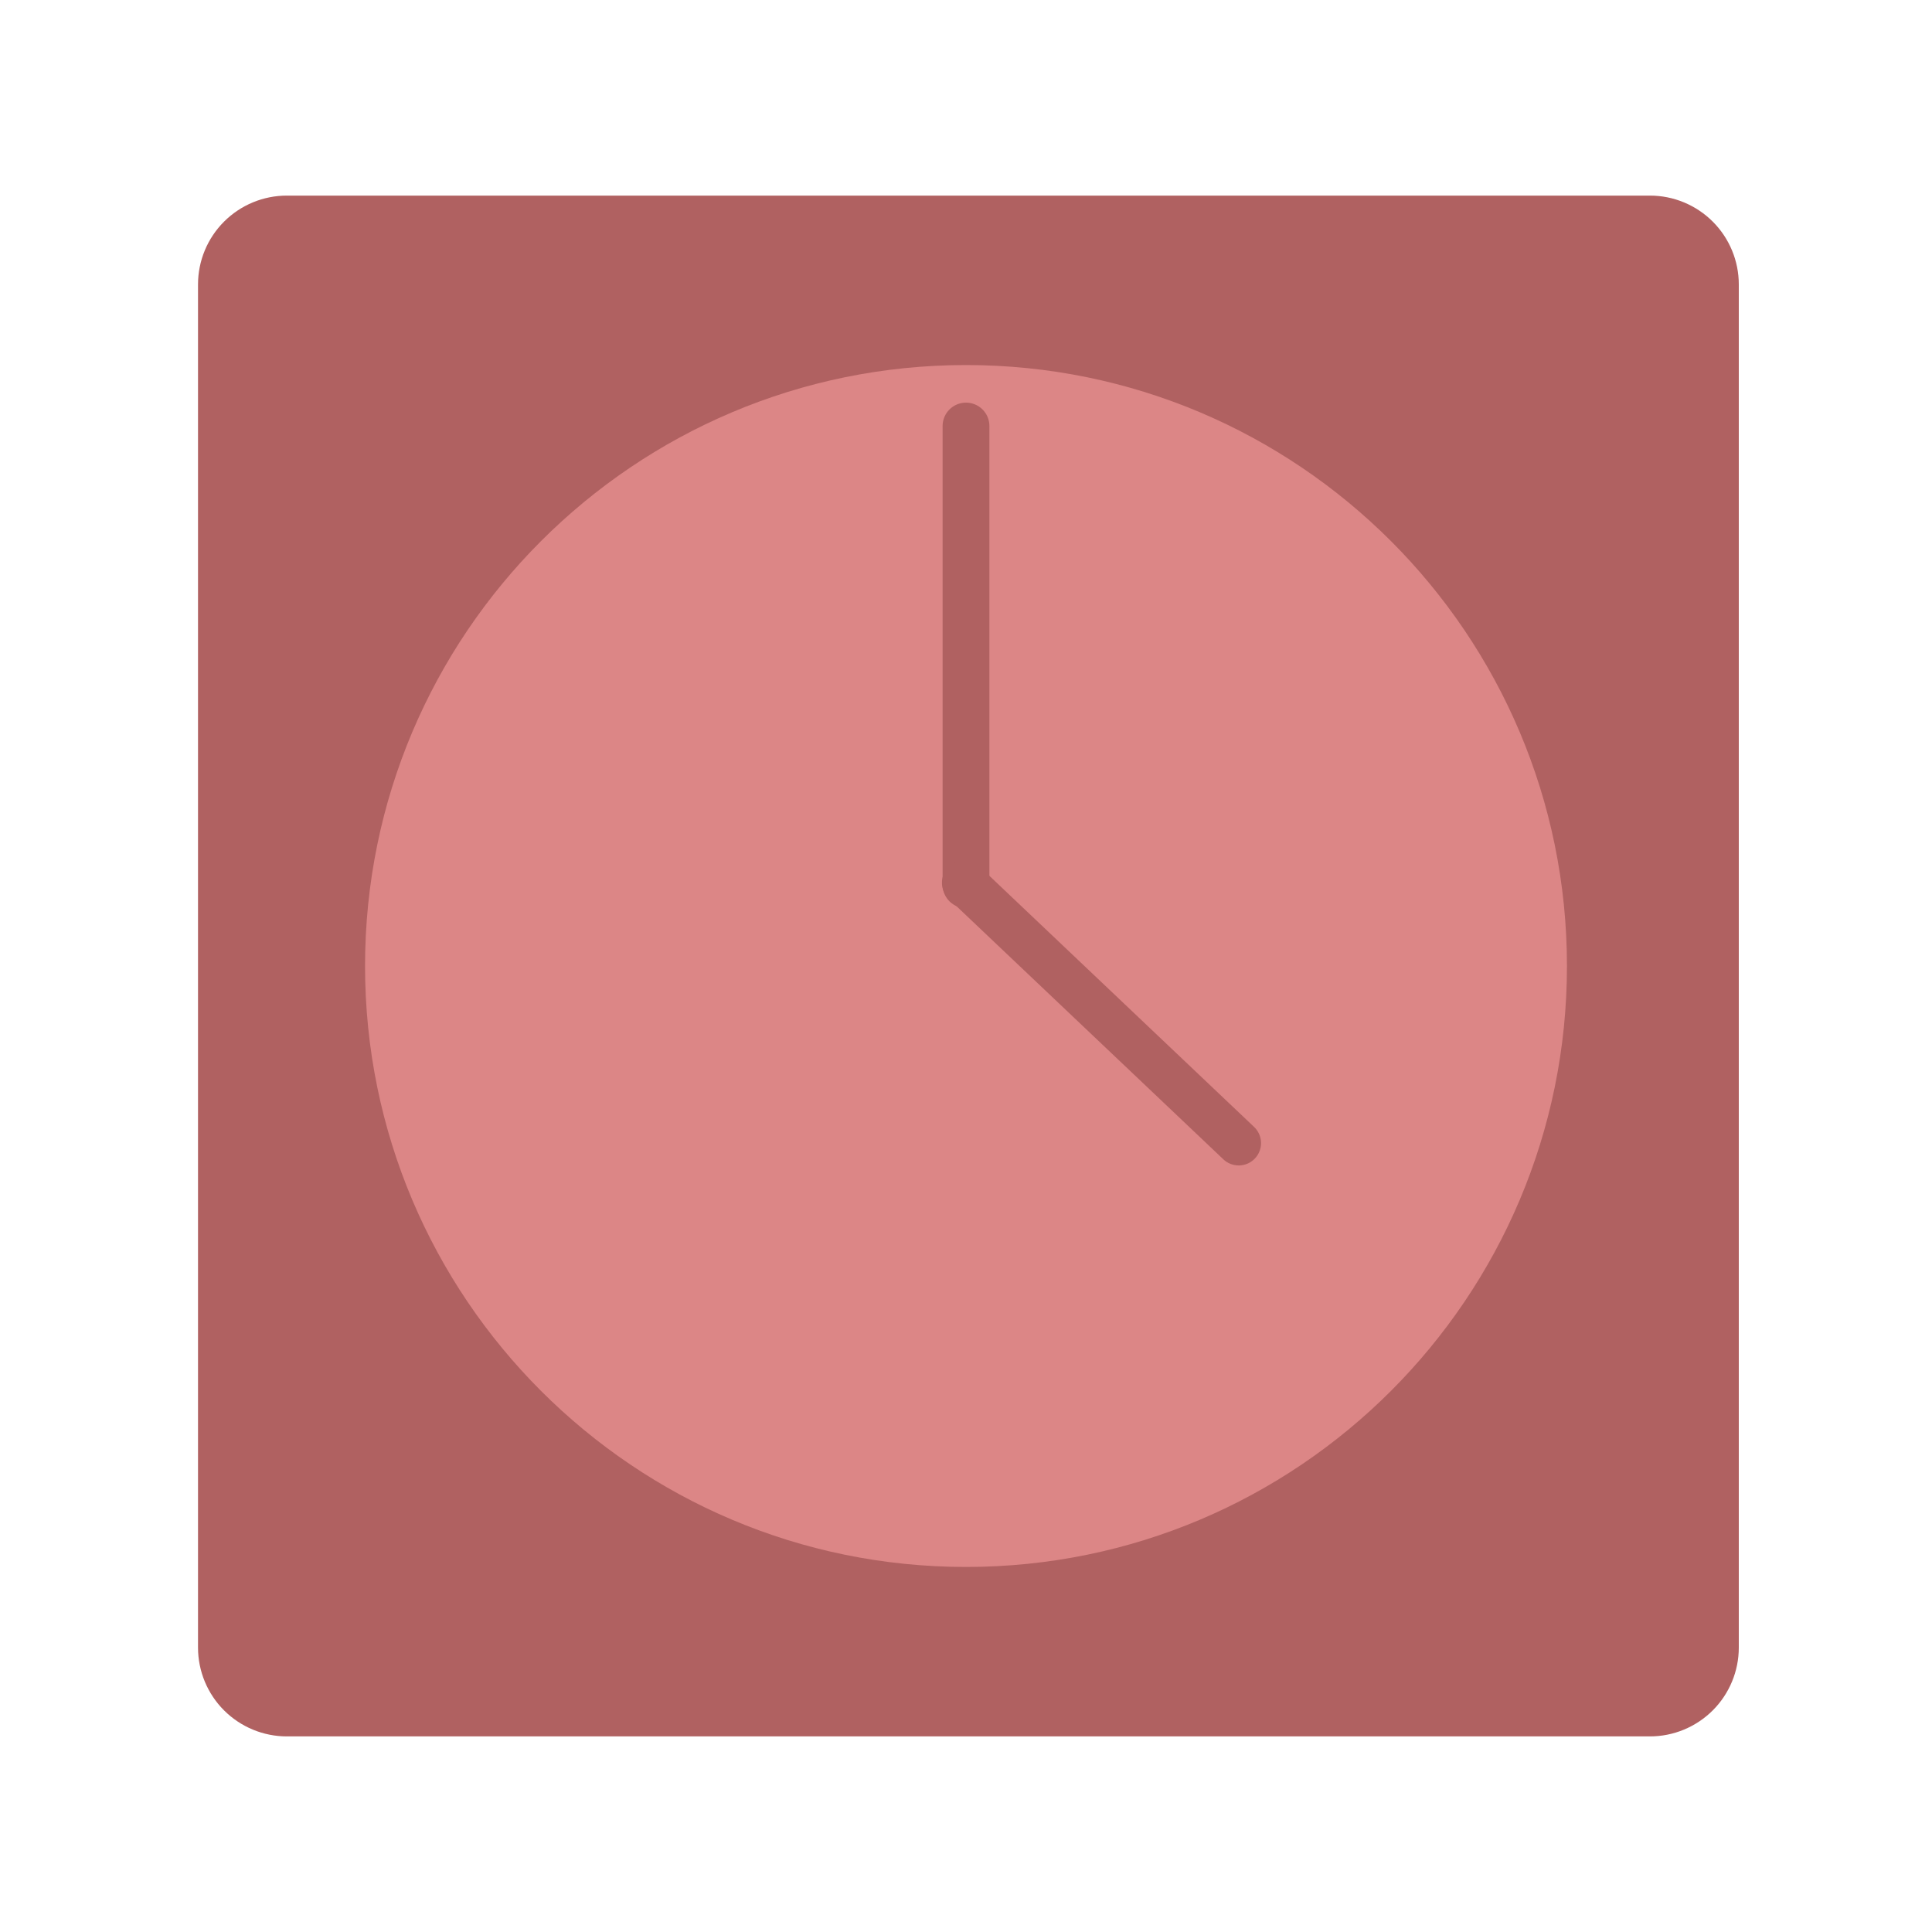
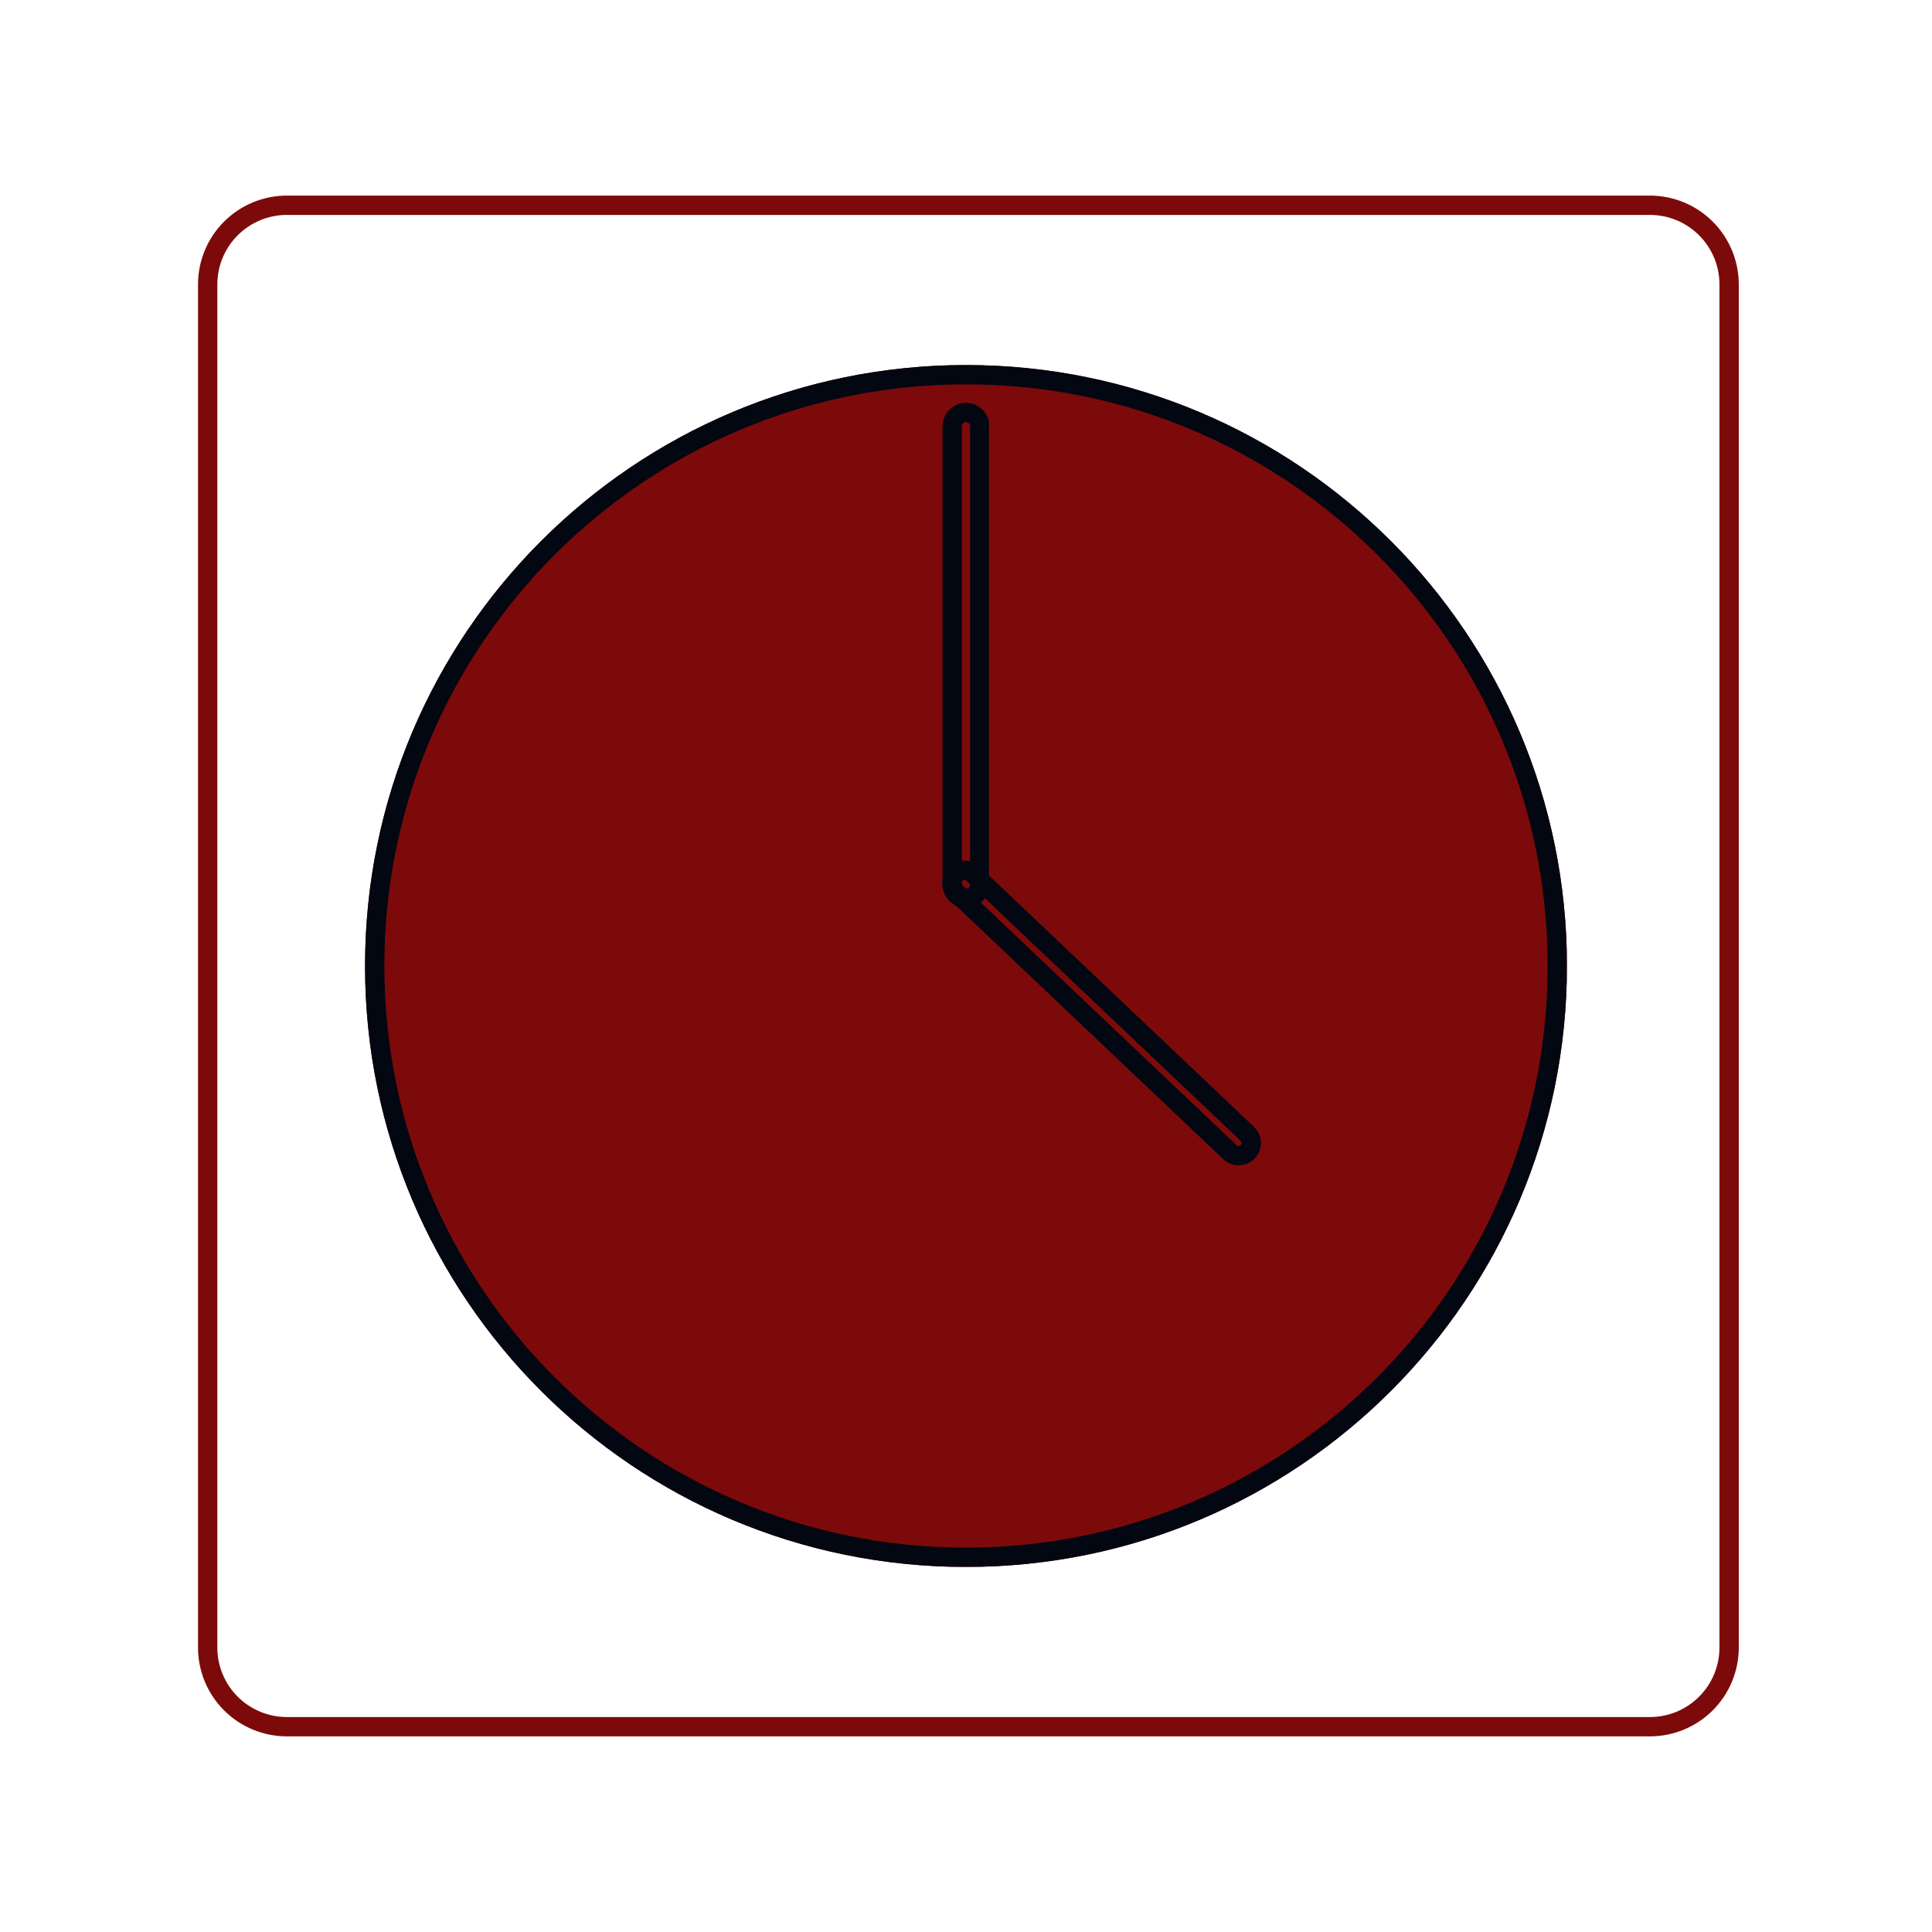
<svg xmlns="http://www.w3.org/2000/svg" width="500" zoomAndPan="magnify" viewBox="0 0 375 375" height="500" preserveAspectRatio="xMidYMid meet" version="1.0">
  <defs>
-     <clipPath id="58b112da3d">
-       <path d="M 38.434 37.965 L 337.5 37.965 L 337.5 337.035 L 38.434 337.035 Z M 38.434 37.965 " clip-rule="nonzero" />
+     <clipPath id="977f5103e7">
+       <path d="M 38.434 37.965 L 337.496 37.965 L 337.496 337.027 L 38.434 337.027 Z M 38.434 37.965 " clip-rule="nonzero" />
    </clipPath>
-     <clipPath id="fae1700967">
-       <path d="M 55.684 37.965 L 320.25 37.965 C 324.824 37.965 329.211 39.785 332.449 43.02 C 335.684 46.254 337.5 50.641 337.5 55.215 L 337.5 319.785 C 337.5 324.359 335.684 328.746 332.449 331.98 C 329.211 335.215 324.824 337.035 320.25 337.035 L 55.684 337.035 C 51.109 337.035 46.723 335.215 43.484 331.98 C 40.25 328.746 38.434 324.359 38.434 319.785 L 38.434 55.215 C 38.434 50.641 40.25 46.254 43.484 43.02 C 46.723 39.785 51.109 37.965 55.684 37.965 Z M 55.684 37.965 " clip-rule="nonzero" />
+     <clipPath id="d620c1af5b">
+       <path d="M 55.684 37.965 L 320.246 37.965 C 324.82 37.965 329.207 39.785 332.445 43.02 C 335.68 46.254 337.496 50.641 337.496 55.215 L 337.496 319.781 C 337.496 324.355 335.68 328.742 332.445 331.977 C 329.207 335.211 324.82 337.027 320.246 337.027 L 55.684 337.027 C 51.109 337.027 46.719 335.211 43.484 331.977 C 40.25 328.742 38.434 324.355 38.434 319.781 L 38.434 55.215 C 38.434 50.641 40.25 46.254 43.484 43.02 C 46.719 39.785 51.109 37.965 55.684 37.965 Z M 55.684 37.965 " clip-rule="nonzero" />
    </clipPath>
-     <clipPath id="cfc80bbfc7">
+     <clipPath id="3b9e1feff5">
      <path d="M 70.855 70.855 L 304.145 70.855 L 304.145 304.145 L 70.855 304.145 Z M 70.855 70.855 " clip-rule="nonzero" />
    </clipPath>
-     <clipPath id="5ee0847dd5">
+     <clipPath id="3a29e9ed11">
      <path d="M 187.5 70.855 C 123.078 70.855 70.855 123.078 70.855 187.5 C 70.855 251.922 123.078 304.145 187.5 304.145 C 251.922 304.145 304.145 251.922 304.145 187.5 C 304.145 123.078 251.922 70.855 187.5 70.855 Z M 187.5 70.855 " clip-rule="nonzero" />
    </clipPath>
-     <clipPath id="fc25d58f0d">
-       <path d="M 182.957 78.152 L 192.043 78.152 L 192.043 176.273 L 182.957 176.273 Z M 182.957 78.152 " clip-rule="nonzero" />
+     <clipPath id="1662b4cb43">
+       <path d="M 70.855 70.855 L 304.105 70.855 L 304.105 304.105 L 70.855 304.105 Z M 70.855 70.855 " clip-rule="nonzero" />
    </clipPath>
-     <clipPath id="f9c695b6e6">
-       <path d="M 187.5 78.152 C 190.012 78.152 192.043 80.188 192.043 82.695 L 192.043 171.727 C 192.043 174.238 190.012 176.273 187.5 176.273 C 184.988 176.273 182.957 174.238 182.957 171.727 L 182.957 82.695 C 182.957 80.188 184.988 78.152 187.5 78.152 Z M 187.5 78.152 " clip-rule="nonzero" />
+     <clipPath id="ef7b496af1">
+       <path d="M 187.496 70.855 C 123.078 70.855 70.855 123.078 70.855 187.496 C 70.855 251.918 123.078 304.141 187.496 304.141 C 251.918 304.141 304.141 251.918 304.141 187.496 C 304.141 123.078 251.918 70.855 187.496 70.855 Z M 187.496 70.855 " clip-rule="nonzero" />
    </clipPath>
-     <clipPath id="a0b2365720">
+     <clipPath id="df72625ade">
+       <path d="M 182.957 78.188 L 191.957 78.188 L 191.957 176.402 L 182.957 176.402 Z M 182.957 78.188 " clip-rule="nonzero" />
+     </clipPath>
+     <clipPath id="5100c96064">
+       <path d="M 187.496 78.188 C 190.004 78.188 192.039 80.219 192.039 82.727 L 192.039 171.688 C 192.039 174.195 190.004 176.227 187.496 176.227 C 184.988 176.227 182.957 174.195 182.957 171.688 L 182.957 82.727 C 182.957 80.219 184.988 78.188 187.496 78.188 Z M 187.496 78.188 " clip-rule="nonzero" />
+     </clipPath>
+     <clipPath id="957b53842b">
      <path d="M 182 167 L 245 167 L 245 227 L 182 227 Z M 182 167 " clip-rule="nonzero" />
    </clipPath>
-     <clipPath id="0891b9da66">
-       <path d="M 246.562 221.719 L 240.598 228.008 L 181.035 171.508 L 187.004 165.219 Z M 246.562 221.719 " clip-rule="nonzero" />
+     <clipPath id="10328a39b2">
+       <path d="M 246.562 221.723 L 240.371 228.254 L 181.059 171.992 L 187.254 165.461 Z M 246.562 221.723 " clip-rule="nonzero" />
    </clipPath>
-     <clipPath id="82606d17c5">
-       <path d="M 243.578 224.863 C 242.789 225.695 241.699 226.184 240.547 226.211 C 239.398 226.242 238.285 225.816 237.449 225.023 L 184.18 174.492 C 183.348 173.703 182.859 172.613 182.832 171.461 C 182.801 170.312 183.227 169.199 184.02 168.363 C 184.809 167.531 185.902 167.047 187.051 167.016 C 188.199 166.984 189.312 167.41 190.148 168.203 L 243.418 218.734 C 244.25 219.527 244.738 220.617 244.766 221.766 C 244.797 222.914 244.371 224.027 243.578 224.863 Z M 243.578 224.863 " clip-rule="nonzero" />
+     <clipPath id="97b6fca967">
+       <path d="M 246.535 221.695 L 240.297 228.27 L 180.016 171.09 L 186.254 164.516 Z M 246.535 221.695 " clip-rule="nonzero" />
+     </clipPath>
+     <clipPath id="1098ef0e7c">
+       <path d="M 243.555 224.836 C 242.766 225.668 241.676 226.152 240.527 226.184 C 239.379 226.215 238.266 225.789 237.434 224.996 L 184.219 174.52 C 183.387 173.73 182.902 172.641 182.871 171.492 C 182.84 170.344 183.266 169.23 184.059 168.398 C 184.848 167.562 185.938 167.078 187.086 167.047 C 188.234 167.02 189.344 167.445 190.18 168.234 L 243.391 218.715 C 244.227 219.504 244.711 220.594 244.742 221.742 C 244.77 222.891 244.344 224.004 243.555 224.836 Z M 243.555 224.836 " clip-rule="nonzero" />
    </clipPath>
  </defs>
-   <g clip-path="url(#58b112da3d)">
-     <g clip-path="url(#fae1700967)">
-       <path fill="#b06161" d="M 38.434 37.965 L 337.5 37.965 L 337.5 337.035 L 38.434 337.035 Z M 38.434 37.965 " fill-opacity="1" fill-rule="nonzero" />
+   <g clip-path="url(#977f5103e7)">
+     <g clip-path="url(#d620c1af5b)">
+       <path stroke-linecap="butt" transform="matrix(0.75, 0, 0, 0.75, 38.43339, 37.9667)" fill="none" stroke-linejoin="miter" d="M 23 -0.002 L 375.75 -0.002 C 381.849 -0.002 387.698 2.425 392.016 6.737 C 396.328 11.05 398.75 16.899 398.75 22.998 L 398.75 375.753 C 398.75 381.852 396.328 387.701 392.016 392.013 C 387.698 396.326 381.849 398.748 375.75 398.748 L 23 398.748 C 16.901 398.748 11.047 396.326 6.735 392.013 C 2.422 387.701 0 381.852 0 375.753 L 0 22.998 C 0 16.899 2.422 11.05 6.735 6.737 C 11.047 2.425 16.901 -0.002 23 -0.002 Z M 23 -0.002 " stroke="#7d0a0a" stroke-width="10" stroke-opacity="1" stroke-miterlimit="4" />
    </g>
  </g>
-   <g clip-path="url(#cfc80bbfc7)">
-     <g clip-path="url(#5ee0847dd5)">
-       <path fill="#dc8686" d="M 70.855 70.855 L 304.145 70.855 L 304.145 304.145 L 70.855 304.145 Z M 70.855 70.855 " fill-opacity="1" fill-rule="nonzero" />
+   <g clip-path="url(#3b9e1feff5)">
+     <g clip-path="url(#3a29e9ed11)">
+       <path fill="#7d0a0a" d="M 70.855 70.855 L 304.145 70.855 L 304.145 304.145 L 70.855 304.145 Z M 70.855 70.855 " fill-opacity="1" fill-rule="nonzero" />
    </g>
  </g>
-   <g clip-path="url(#fc25d58f0d)">
-     <g clip-path="url(#f9c695b6e6)">
-       <path fill="#b06161" d="M 182.957 78.152 L 192.043 78.152 L 192.043 176.273 L 182.957 176.273 Z M 182.957 78.152 " fill-opacity="1" fill-rule="nonzero" />
+   <g clip-path="url(#1662b4cb43)">
+     <g clip-path="url(#ef7b496af1)">
+       <path stroke-linecap="butt" transform="matrix(0.75, 0, 0, 0.75, 70.85469, 70.85466)" fill="none" stroke-linejoin="miter" d="M 155.522 0.001 C 69.631 0.001 0.001 69.631 0.001 155.522 C 0.001 241.418 69.631 311.048 155.522 311.048 C 241.418 311.048 311.048 241.418 311.048 155.522 C 311.048 69.631 241.418 0.001 155.522 0.001 Z M 155.522 0.001 " stroke="#030712" stroke-width="10" stroke-opacity="1" stroke-miterlimit="4" />
    </g>
  </g>
-   <g clip-path="url(#a0b2365720)">
-     <g clip-path="url(#0891b9da66)">
-       <g clip-path="url(#82606d17c5)">
-         <path fill="#b06161" d="M 246.562 221.719 L 240.598 228.008 L 181.035 171.508 L 187.004 165.219 Z M 246.562 221.719 " fill-opacity="1" fill-rule="nonzero" />
+   <g clip-path="url(#df72625ade)">
+     <g clip-path="url(#5100c96064)">
+       <path stroke-linecap="butt" transform="matrix(0.75, 0, 0, 0.75, 182.9553, 78.18711)" fill="none" stroke-linejoin="miter" d="M 6.054 0.001 C 9.398 0.001 12.112 2.709 12.112 6.053 L 12.112 124.667 C 12.112 128.011 9.398 130.719 6.054 130.719 C 2.711 130.719 0.002 128.011 0.002 124.667 L 0.002 6.053 C 0.002 2.709 2.711 0.001 6.054 0.001 Z M 6.054 0.001 " stroke="#030712" stroke-width="10" stroke-opacity="1" stroke-miterlimit="4" />
+     </g>
+   </g>
+   <g clip-path="url(#957b53842b)">
+     <g clip-path="url(#10328a39b2)">
+       <g clip-path="url(#97b6fca967)">
+         <g clip-path="url(#1098ef0e7c)">
+           <path stroke-linecap="butt" transform="matrix(-0.516158, 0.544133, -0.544133, -0.516158, 246.534, 221.6937)" fill="none" stroke-linejoin="miter" d="M 5.773 -0.001 C 7.302 -0.001 8.771 0.608 9.855 1.691 C 10.939 2.773 11.549 4.241 11.545 5.773 L 11.548 103.568 C 11.548 105.097 10.938 106.566 9.856 107.65 C 8.773 108.734 7.306 109.344 5.773 109.34 C 4.241 109.344 2.772 108.734 1.688 107.652 C 0.608 106.566 0.002 105.102 -0.002 103.569 L 0.003 5.774 C -0.001 4.242 0.609 2.773 1.691 1.689 C 2.777 0.609 4.245 -0.001 5.773 -0.001 Z M 5.773 -0.001 " stroke="#030712" stroke-width="10" stroke-opacity="1" stroke-miterlimit="4" />
+         </g>
      </g>
    </g>
  </g>
</svg>
